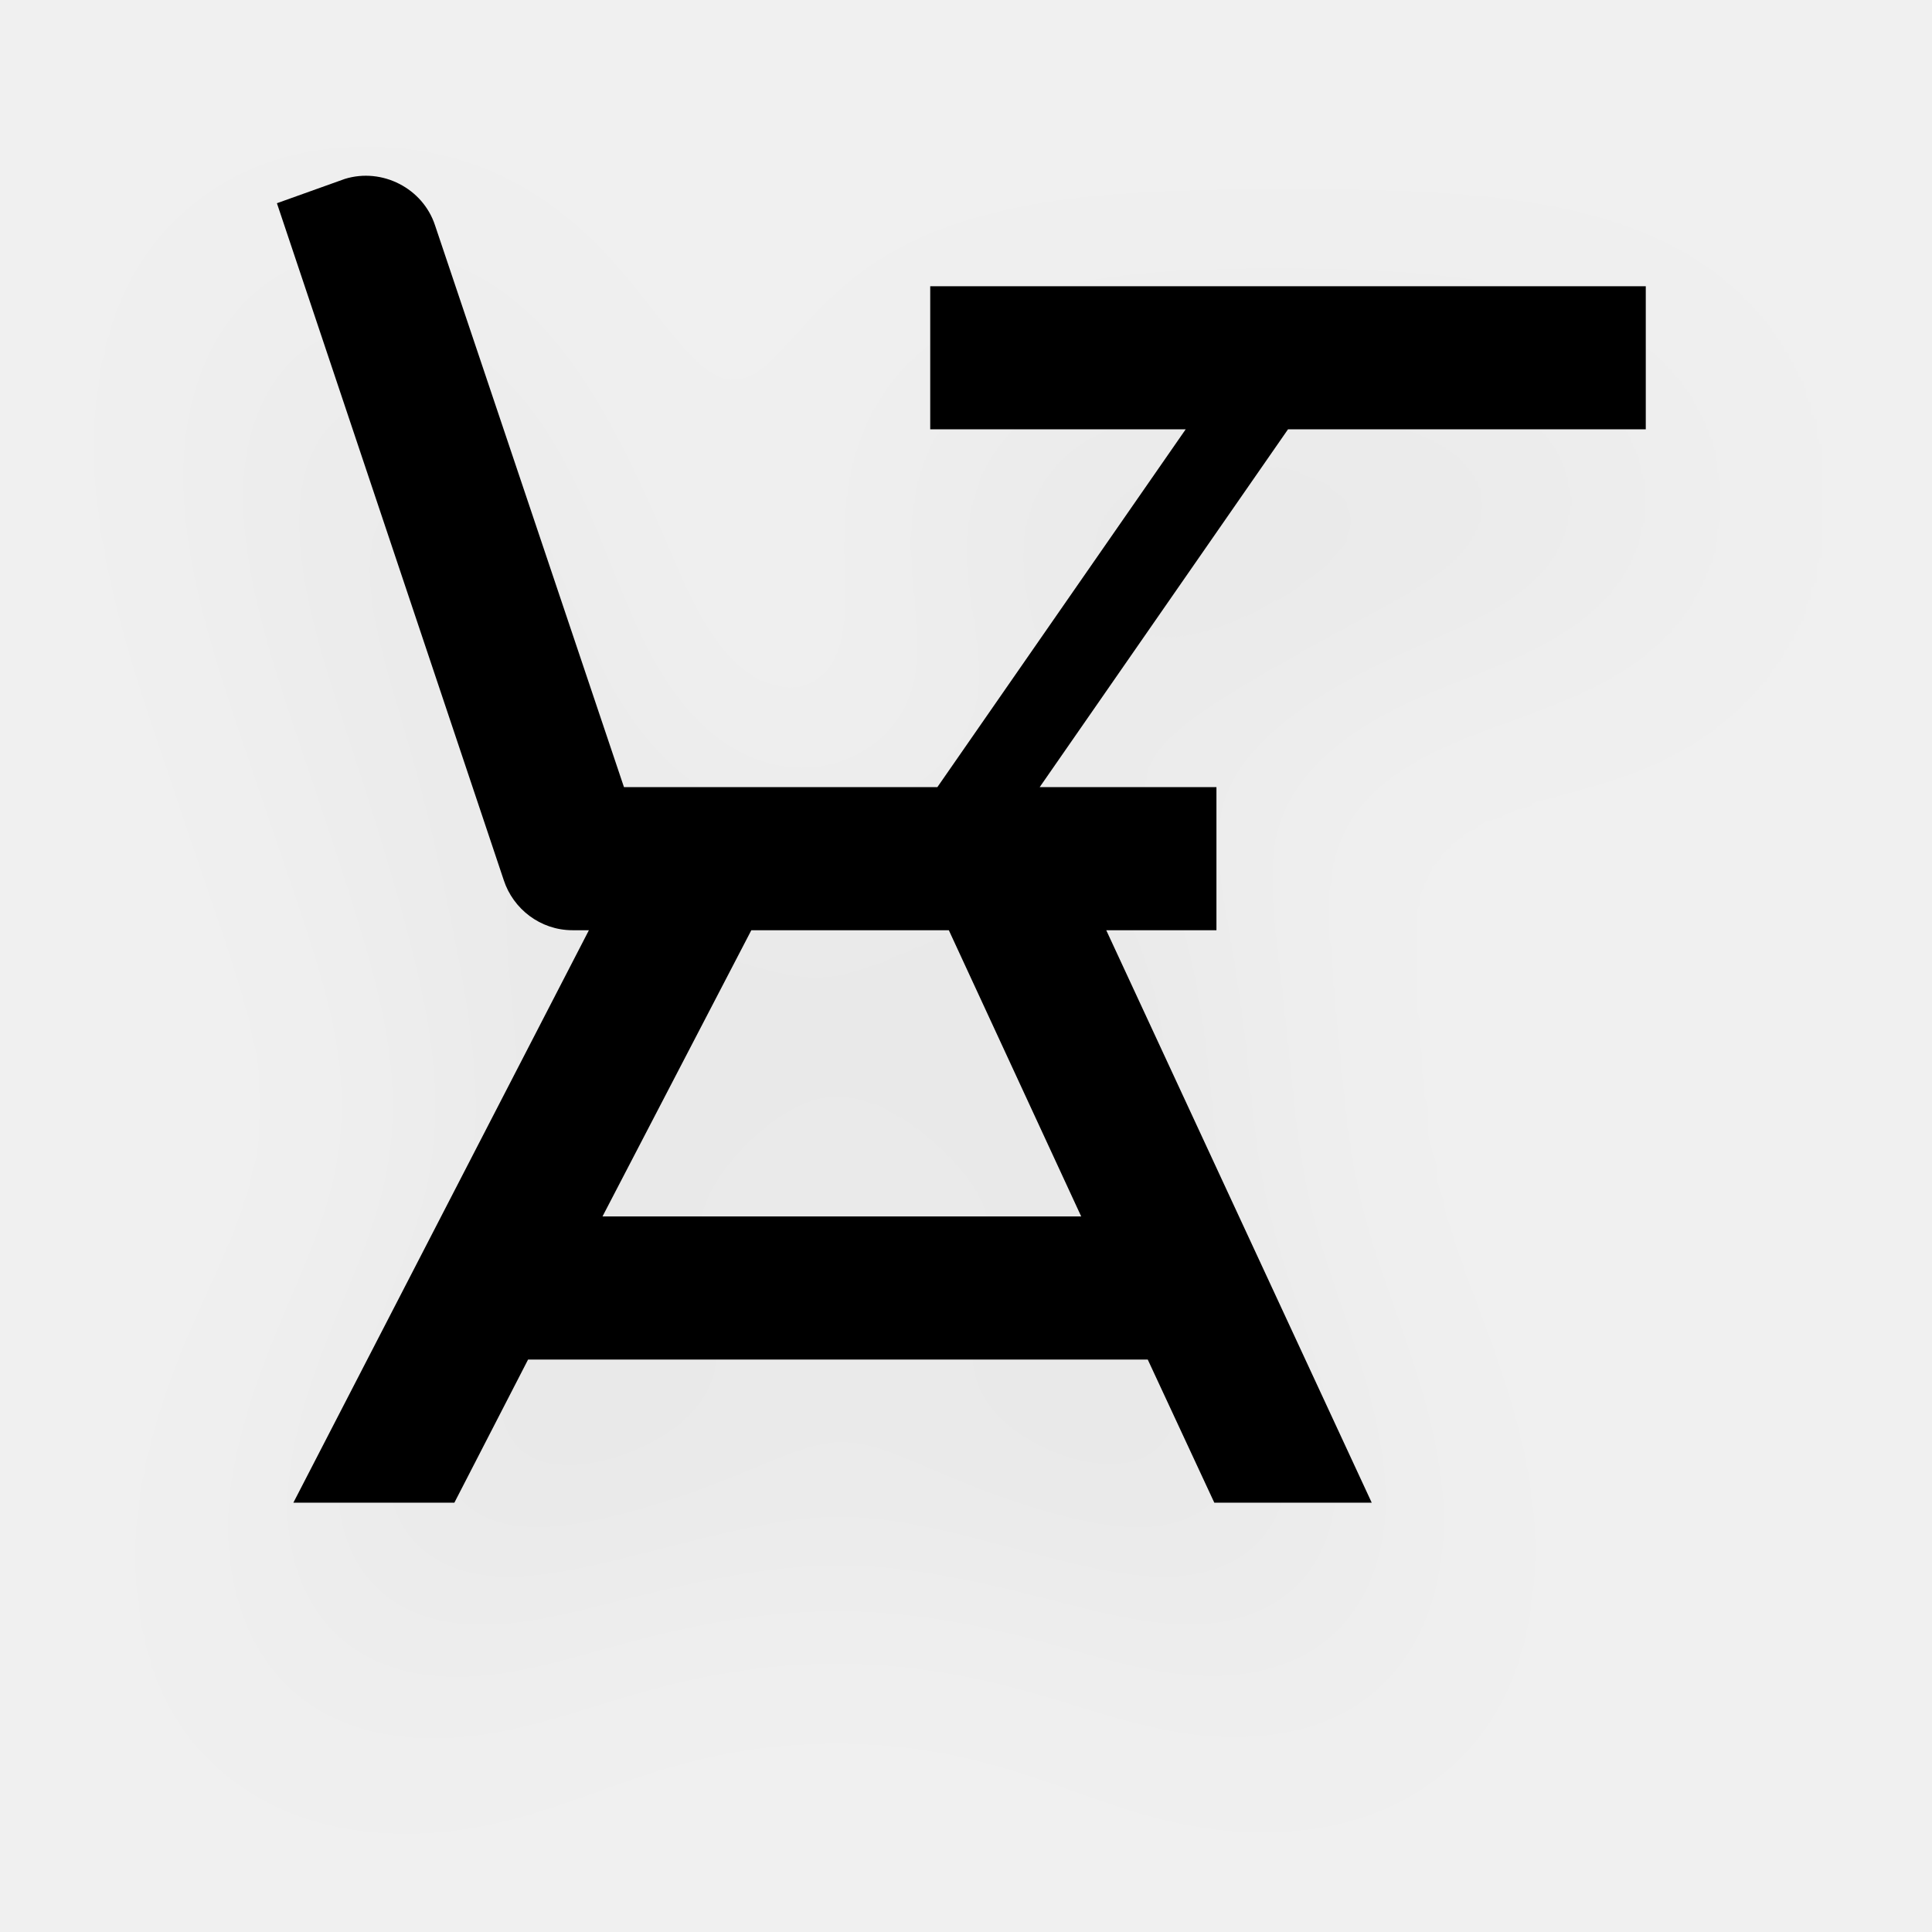
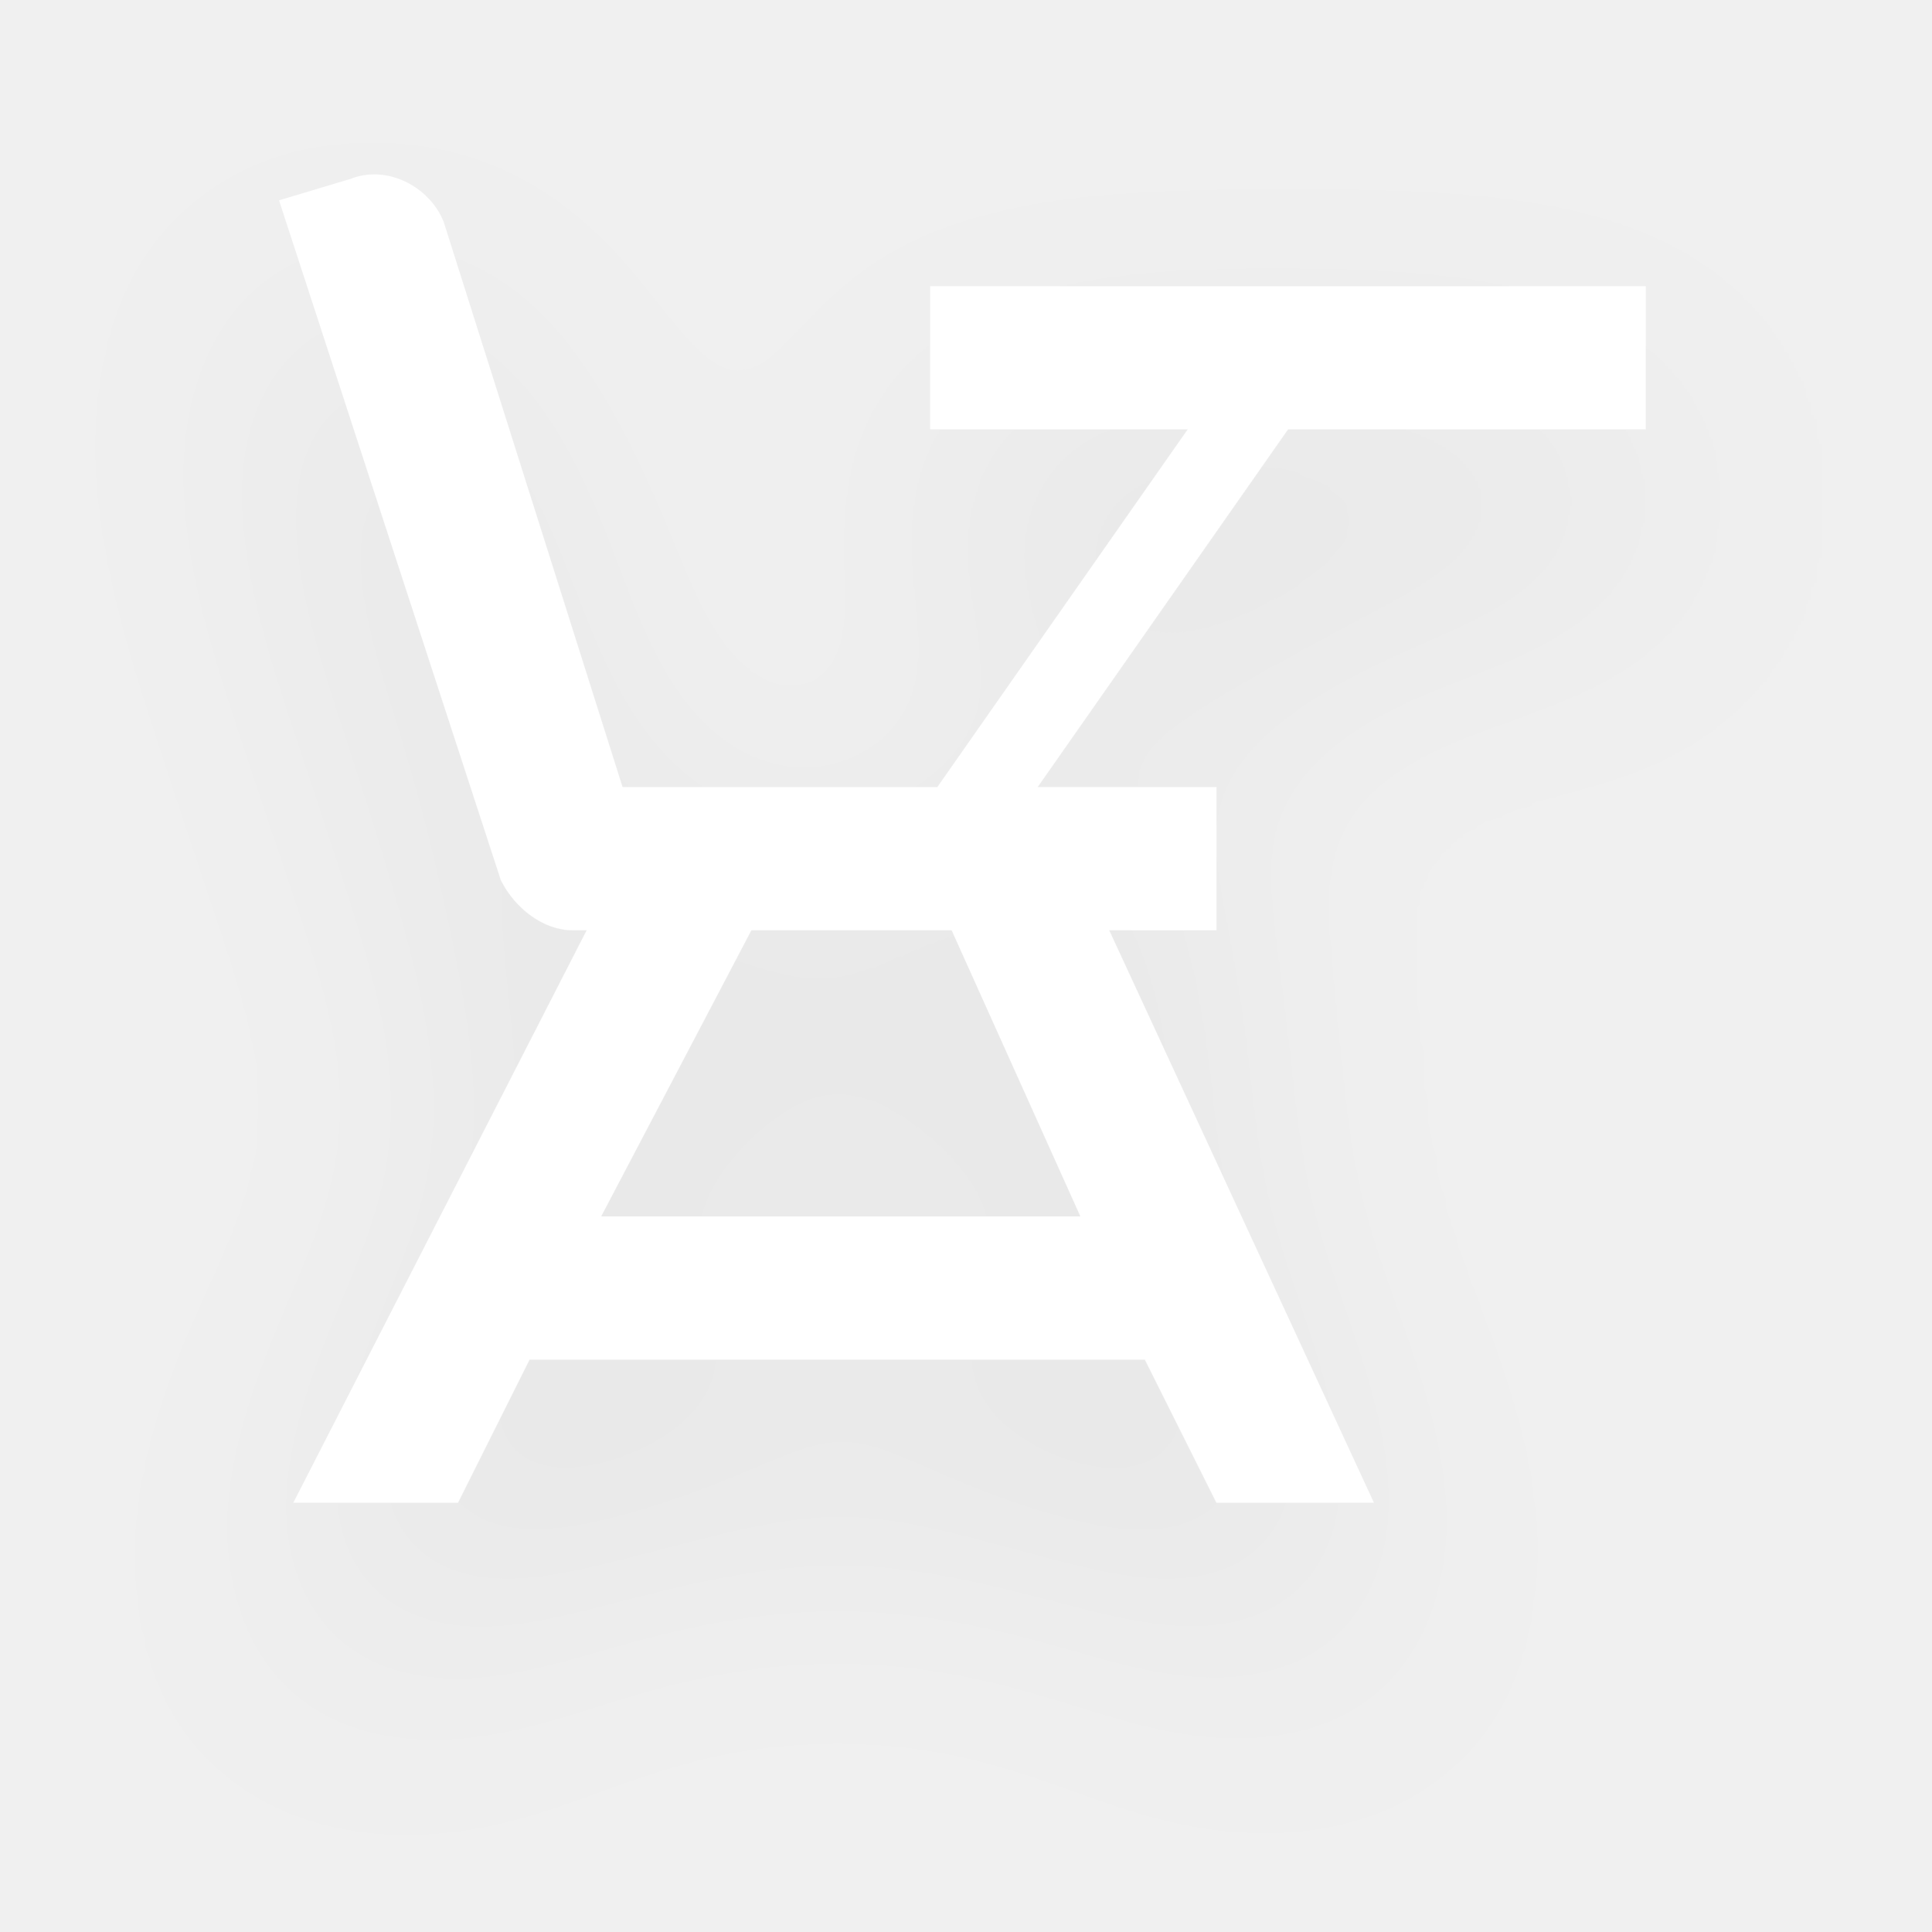
- <svg xmlns="http://www.w3.org/2000/svg" width="27px" height="27px" viewBox="0 0 27 27" version="1.1">
-   <defs>
-     <filter x="-50%" y="-50%" width="200%" height="200%" filterUnits="objectBoundingBox" id="filter-1">
-       <feOffset dx="0" dy="2" in="SourceAlpha" result="shadowOffsetOuter1" />
-       <feGaussianBlur stdDeviation="2" in="shadowOffsetOuter1" result="shadowBlurOuter1" />
-       <feColorMatrix values="0 0 0 0 0   0 0 0 0 0   0 0 0 0 0  0 0 0 0.05 0" type="matrix" in="shadowBlurOuter1" result="shadowMatrixOuter1" />
-       <feMerge>
-         <feMergeNode in="shadowMatrixOuter1" />
-         <feMergeNode in="SourceGraphic" />
-       </feMerge>
-     </filter>
-   </defs>
-   <g id="OPt-2" stroke="none" stroke-width="1" fill="none" fill-rule="evenodd">
-     <g id="prog2_pro3_Mobile-Portrait_opt2-Copy-2" transform="translate(-93, -18)" fill="#000000">
+ <svg xmlns="http://www.w3.org/2000/svg" version="1.1" id="Layer_1" x="0px" y="0px" viewBox="0 0 27 27" style="enable-background:new 0 0 27 27;" xml:space="preserve">
+   <style type="text/css">
+ 	.st0{filter:url(#filter-1);}
+ 	.st1{fill:#FFFFFF;}
+ </style>
+   <filter filterUnits="objectBoundingBox" height="200%" id="filter-1" width="200%" x="-50%" y="-50%">
+     <feOffset dx="0" dy="2" in="SourceAlpha" result="shadowOffsetOuter1" />
+     <feGaussianBlur in="shadowOffsetOuter1" result="shadowBlurOuter1" stdDeviation="2" />
+     <feColorMatrix in="shadowBlurOuter1" result="shadowMatrixOuter1" type="matrix" values="0 0 0 0 0   0 0 0 0 0   0 0 0 0 0  0 0 0 0.05 0">
+ 		</feColorMatrix>
+     <feMerge>
+       <feMergeNode in="shadowMatrixOuter1" />
+       <feMergeNode in="SourceGraphic" />
+     </feMerge>
+   </filter>
+   <g id="OPt-2">
+     <g id="prog2_pro3_Mobile-Portrait_opt2-Copy-2" transform="translate(-93, -18)">
      <g id="nav">
-         <g id="Group-6" filter="url(#filter-1)">
-           <g id="ic_onCampus" transform="translate(96, 20)">
-             <path d="M20,2 L20,4 L15,4 L11.53,9 L14,9 L14,11 L12.46,11 L16.17,19 L13.97,19 L13.04,17 L4.38,17 L3.35,19 L1.1,19 L5.23,11 L5,11 C4.55,11 4.17,10.7 4.04,10.3 L0.87,0.84 L1.82,0.5 C2.34,0.34 2.91,0.63 3.08,1.15 L5.72,9 L10.1,9 L13.57,4 L10,4 L10,2 L20,2 L20,2 Z M7.5,11 L5.42,15 L12.11,15 L10.26,11 L7.5,11 Z" id="Shape" />
+         <g id="Group-6" class="st0">
+           <g id="ic_onCampus_1_" transform="translate(96, 20)">
+             <path id="Shape_1_" class="st1" d="M20,2v2h-5l-3.5,5H14v2h-1.5l3.7,8H14L13,17H4.4l-1,2H1.1l4.1-8H5c-0.4,0-0.8-0.3-1-0.7       L0.9,0.8l1-0.3c0.5-0.2,1.1,0.1,1.3,0.6L5.7,9h4.4l3.5-5H10V2H20L20,2z M7.5,11l-2.1,4h6.7l-1.8-4H7.5z" />
          </g>
        </g>
      </g>
    </g>
  </g>
</svg>
